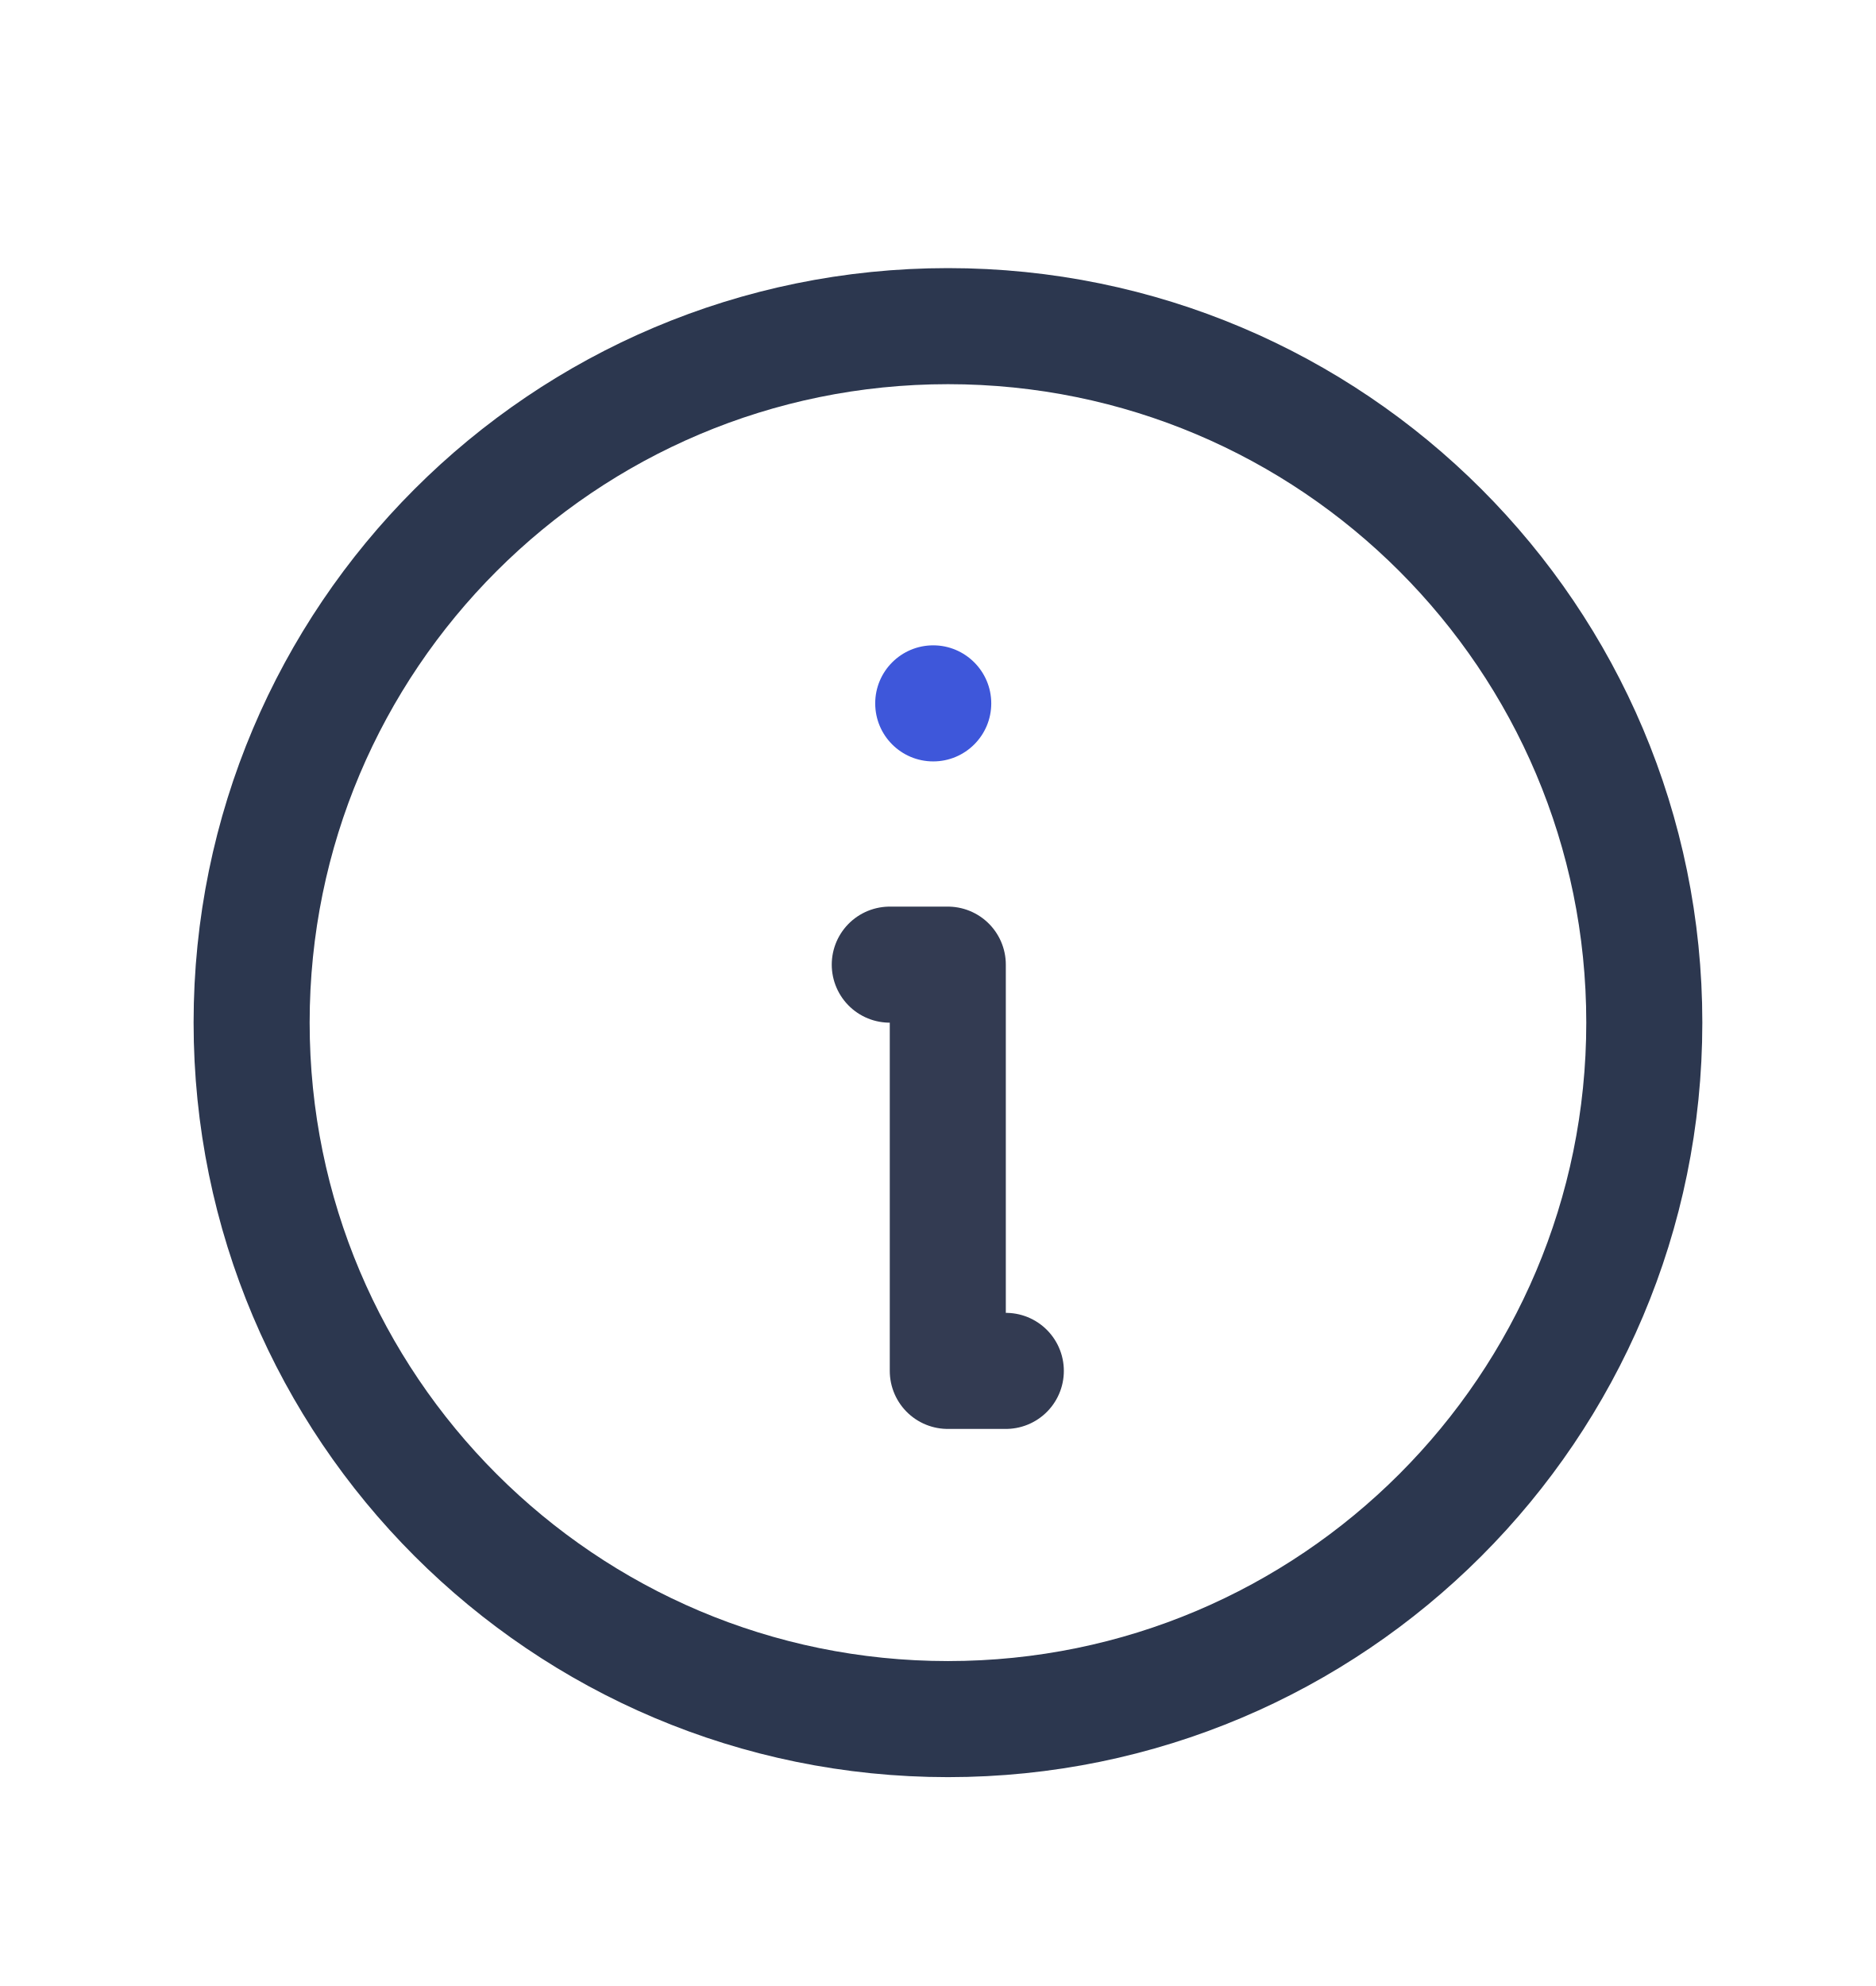
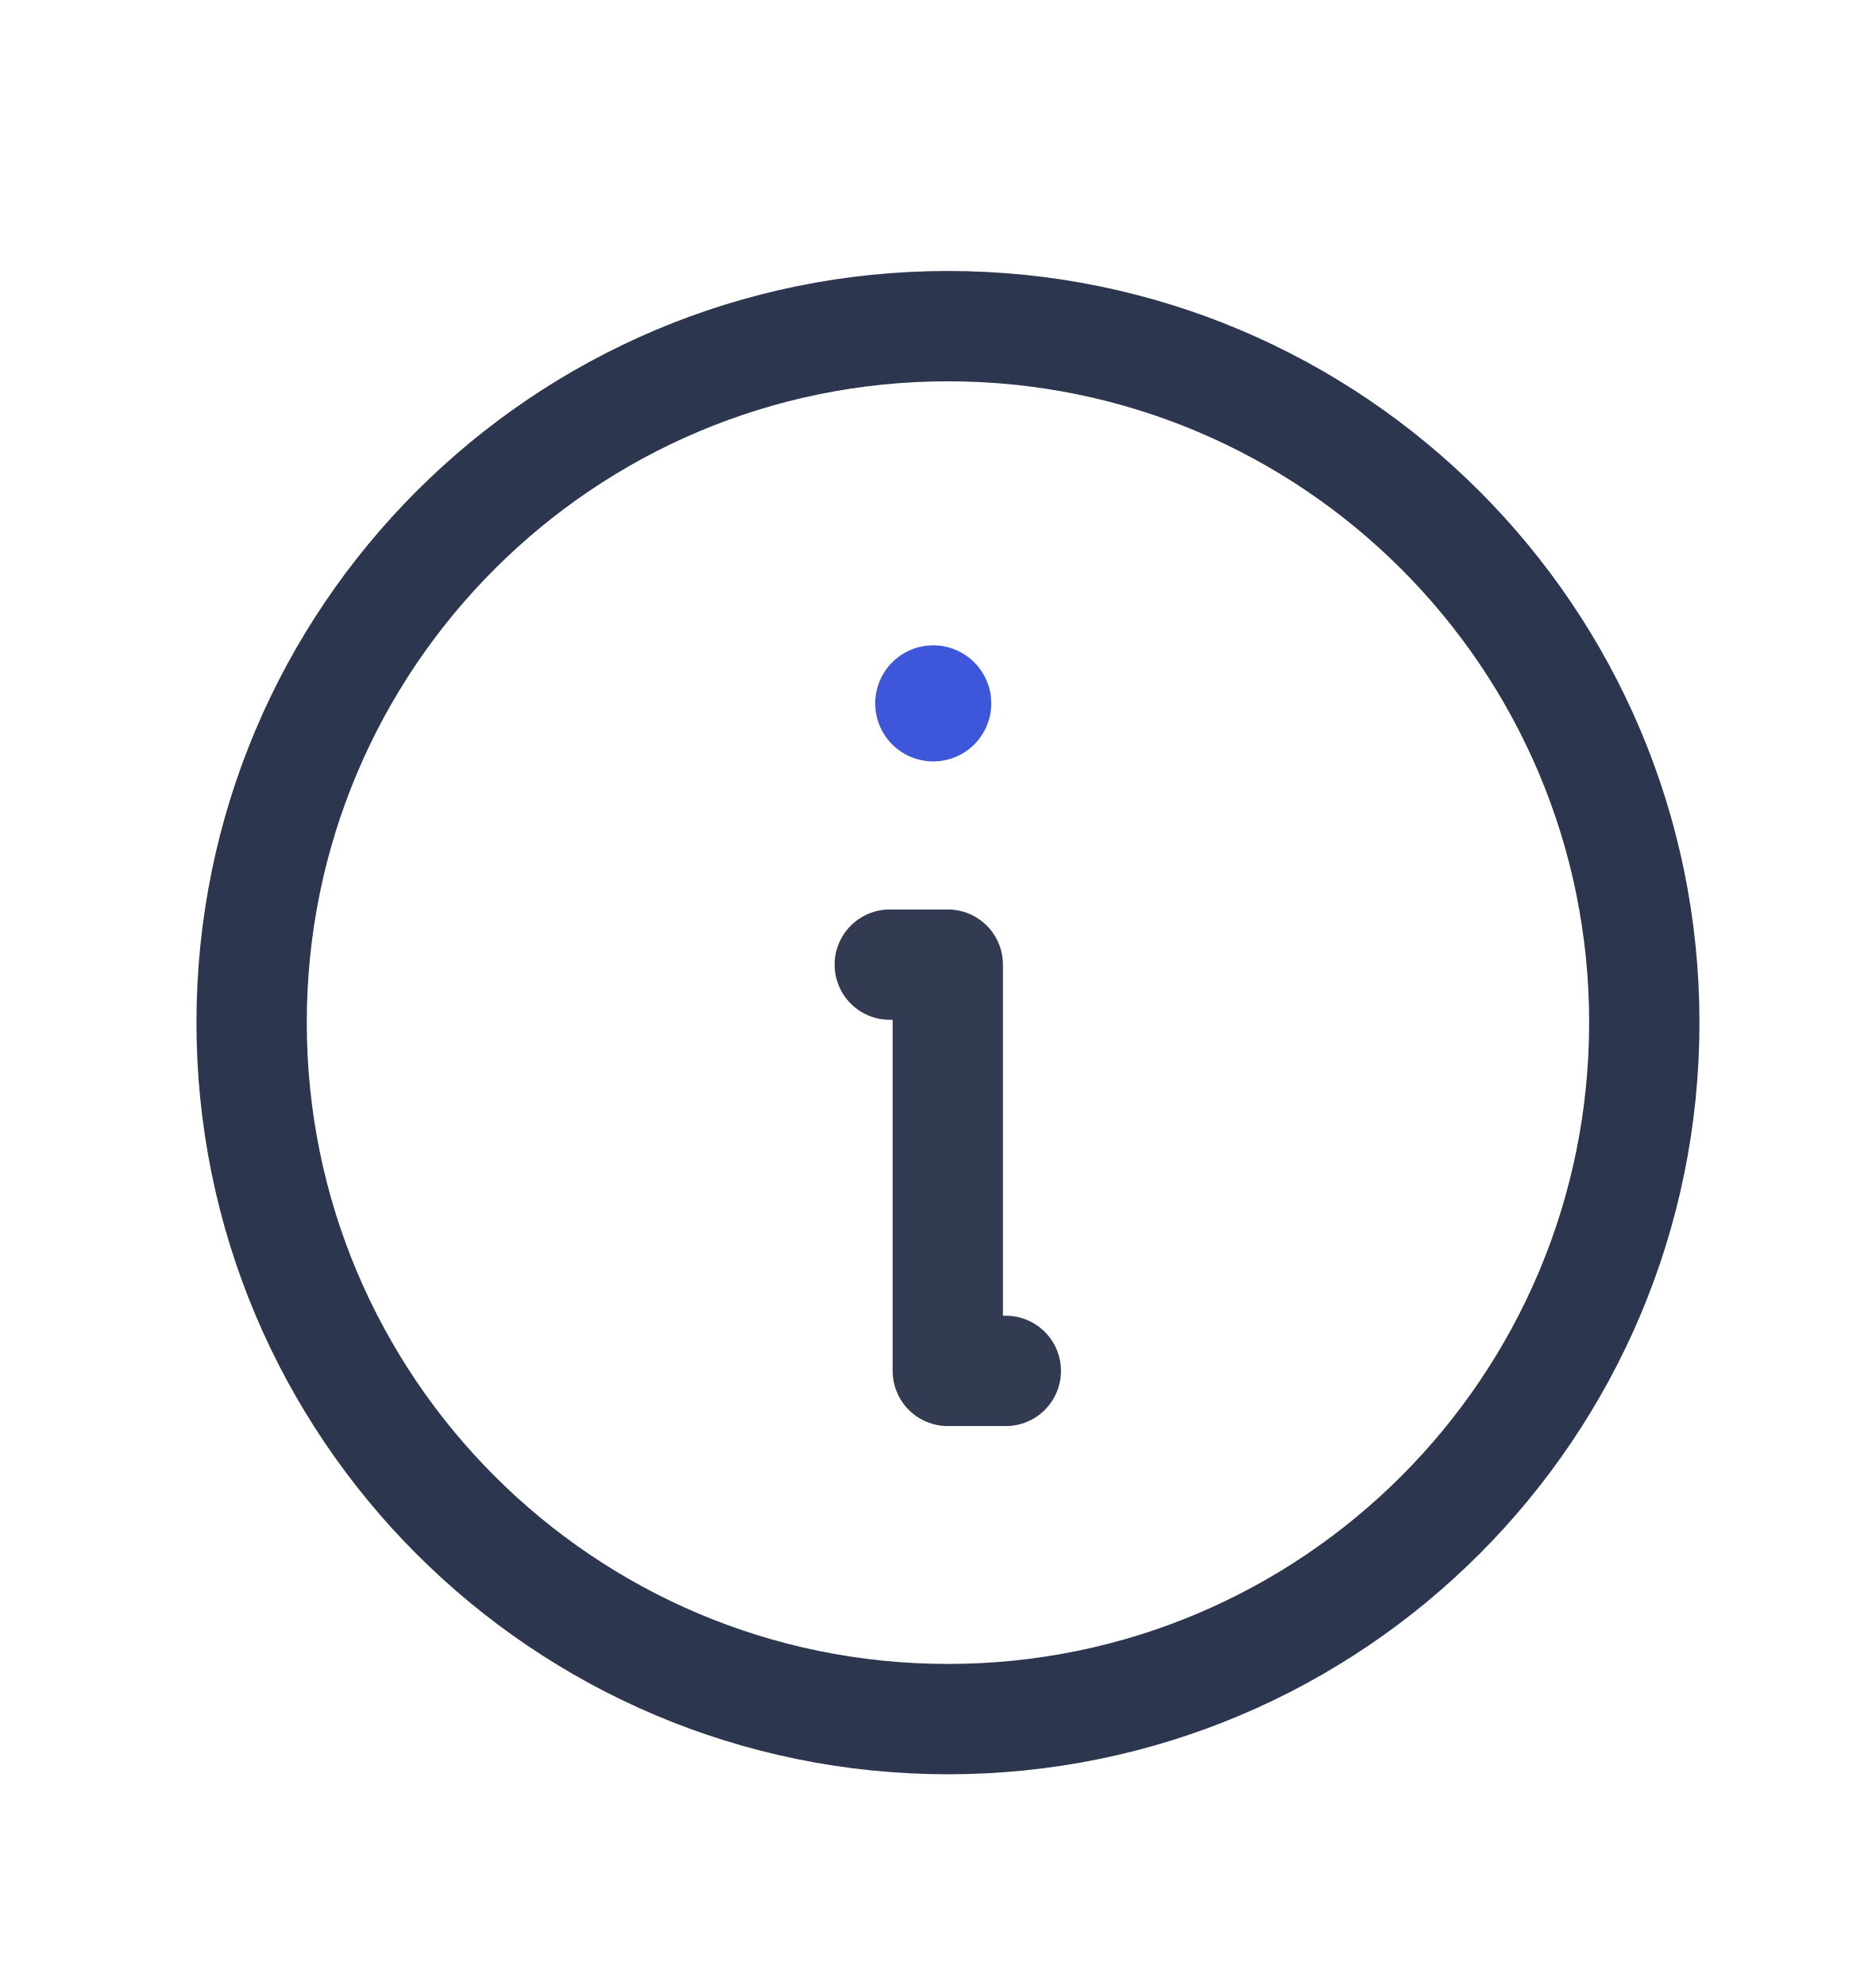
<svg xmlns="http://www.w3.org/2000/svg" width="17" height="18" viewBox="0 0 17 18" fill="none">
-   <path d="M8.594 15.581C12.08 15.581 14.906 12.754 14.906 9.268C14.906 5.782 12.08 2.956 8.594 2.956C5.107 2.956 2.281 5.782 2.281 9.268C2.281 12.754 5.107 15.581 8.594 15.581Z" stroke="#2C374F" stroke-width="1.052" stroke-linecap="round" stroke-linejoin="round" />
-   <path d="M8.066 8.743H8.592V12.425H9.118" stroke="#333B52" stroke-width="1.052" stroke-linecap="round" stroke-linejoin="round" />
+   <path d="M8.594 15.581C12.08 15.581 14.906 12.754 14.906 9.268C14.906 5.782 12.08 2.956 8.594 2.956C5.107 2.956 2.281 5.782 2.281 9.268C2.281 12.754 5.107 15.581 8.594 15.581Z" stroke="#2C374F" strokeWidth="1.052" stroke-linecap="round" stroke-linejoin="round" />
+   <path d="M8.066 8.743H8.592V12.425H9.118" stroke="#333B52" strokeWidth="1.052" stroke-linecap="round" stroke-linejoin="round" />
  <path d="M8.46 6.901C8.75 6.901 8.986 6.666 8.986 6.375C8.986 6.085 8.75 5.849 8.46 5.849C8.169 5.849 7.934 6.085 7.934 6.375C7.934 6.666 8.169 6.901 8.46 6.901Z" fill="#3E57DA" />
</svg>
